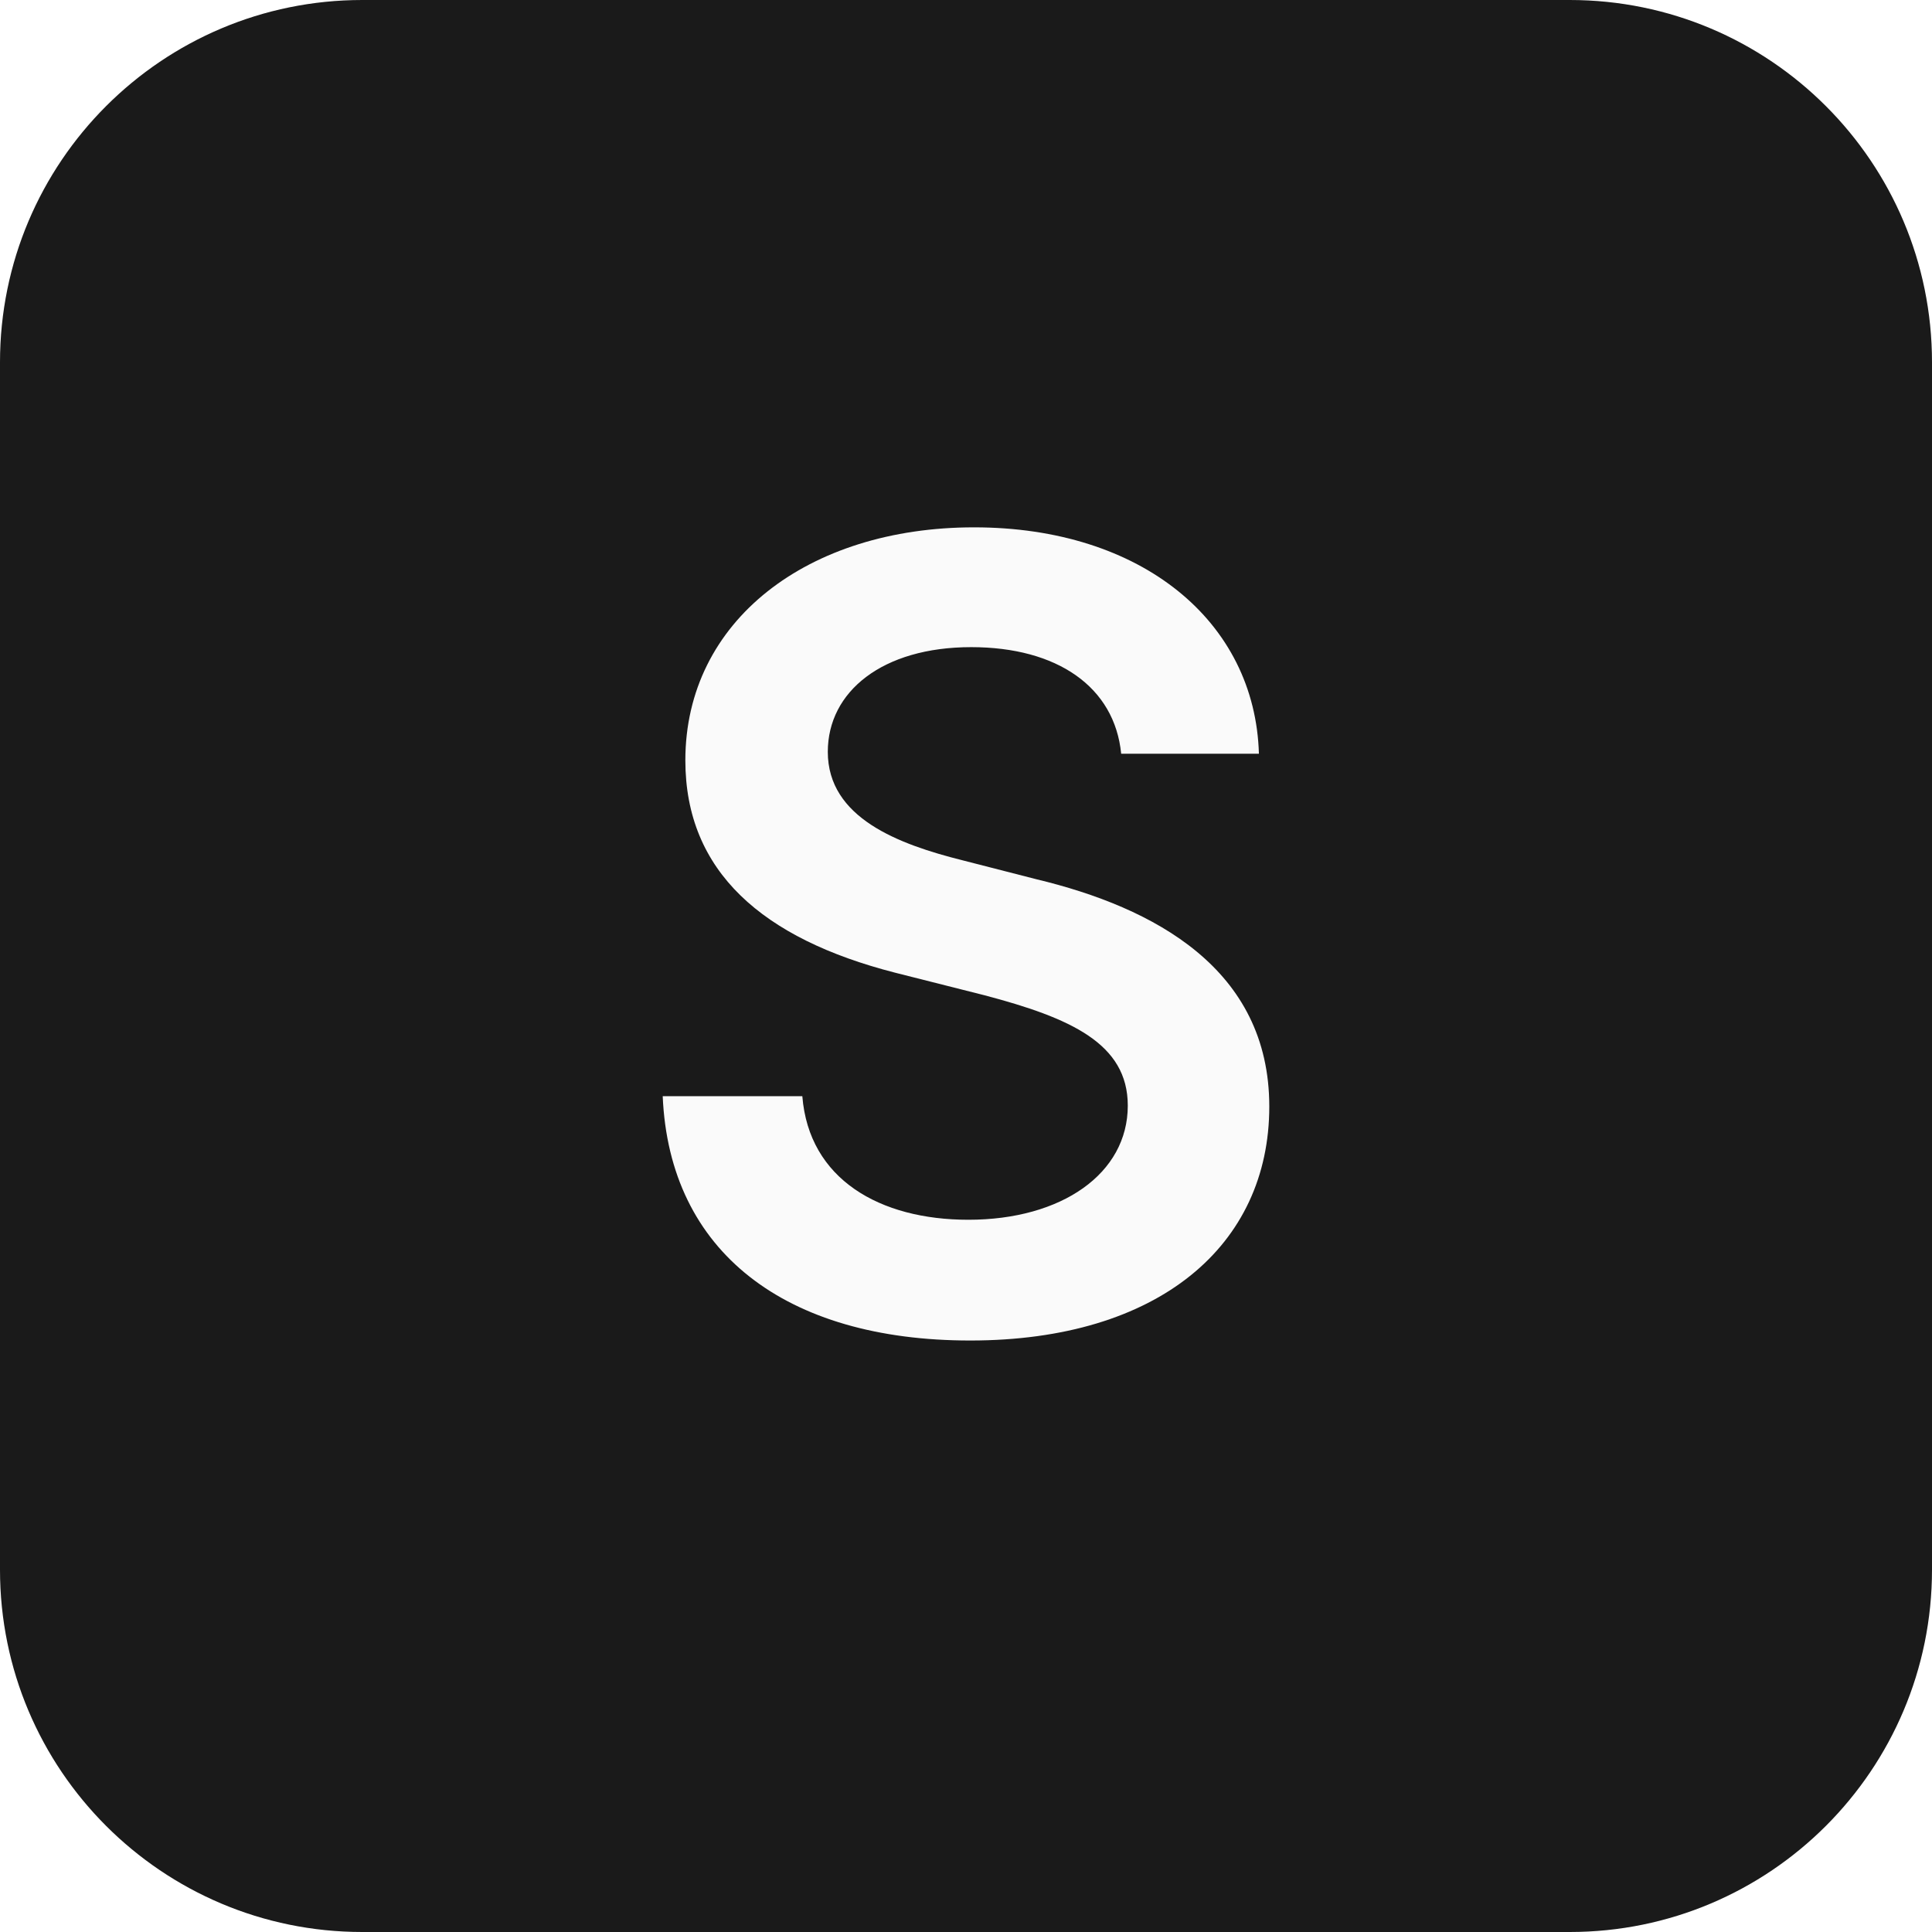
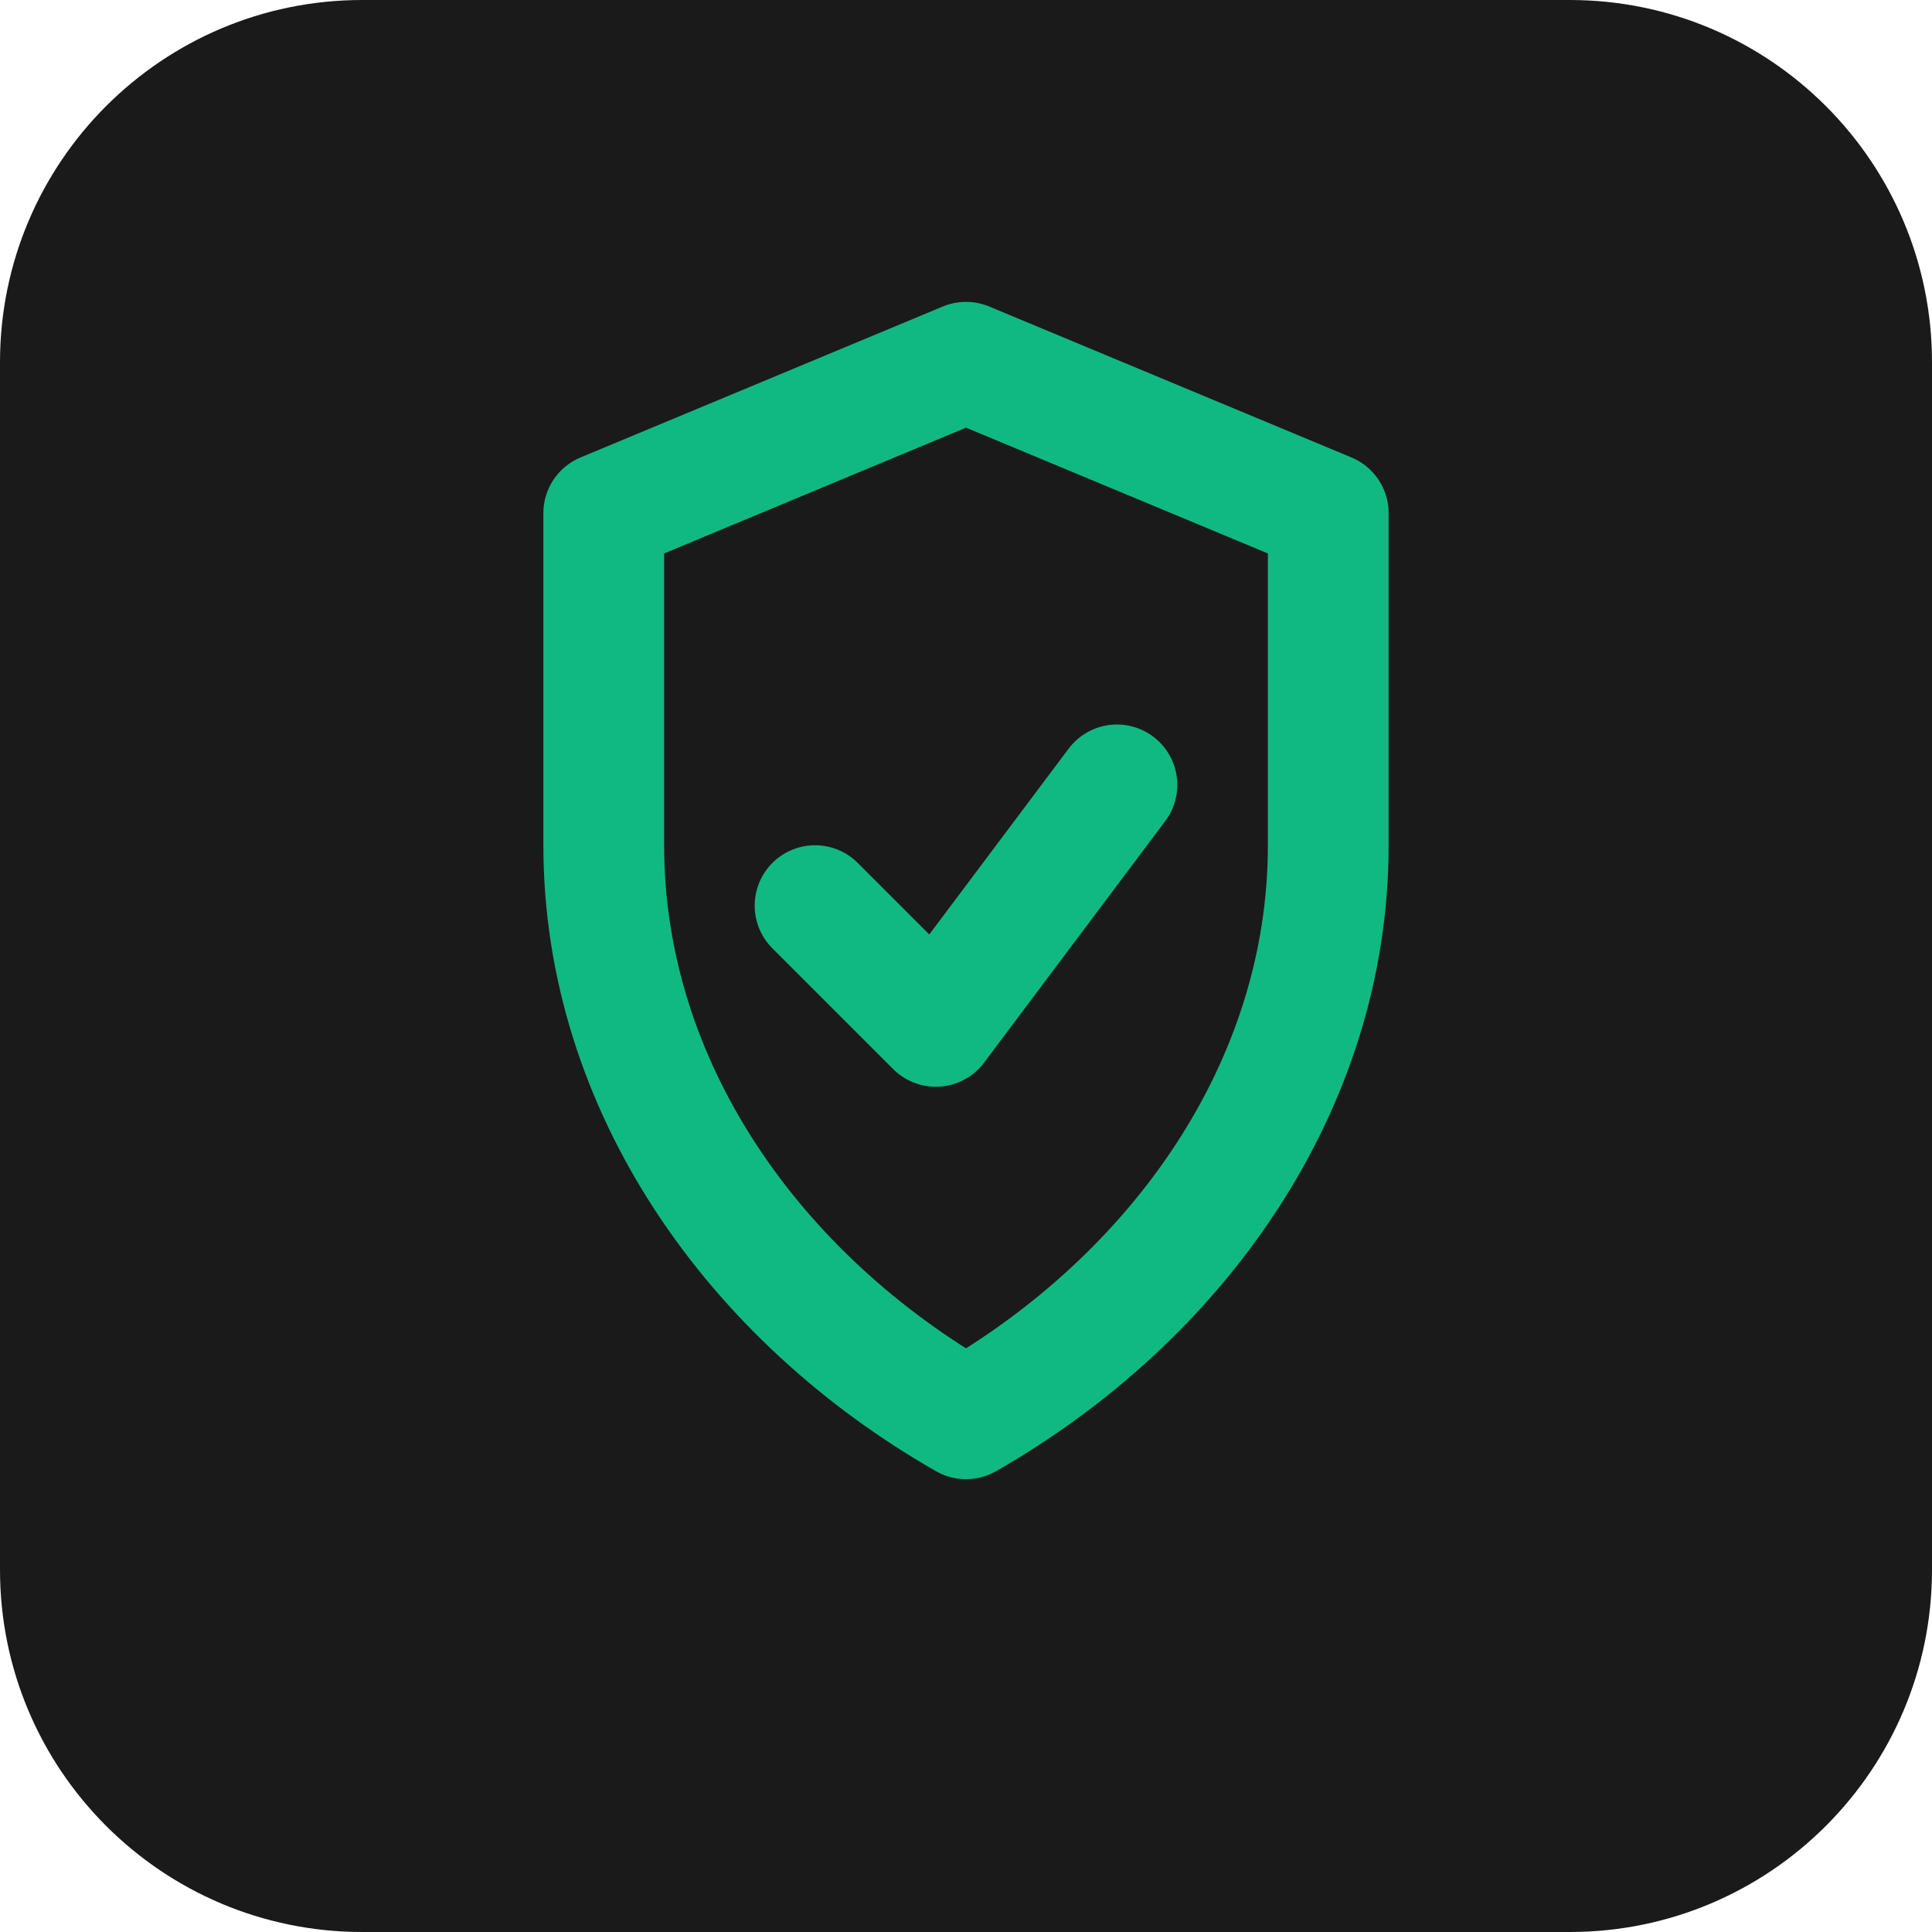
<svg xmlns="http://www.w3.org/2000/svg" viewBox="0 0 32 32">
  <rect width="32" height="32" fill="#1a1a1a" rx="6" />
-   <text x="16" y="22" font-family="-apple-system, sans-serif" font-size="18" font-weight="600" fill="#fafafa" text-anchor="middle">S</text>
+   <path d="M16 6L10 8.5V14C10 18 12.5 21.5 16 23.5C19.5 21.5 22 18 22 14V8.5L16 6Z" fill="none" stroke="#10b981" stroke-width="2" stroke-linejoin="round" />
+   <path d="M13.5 15L15.5 17L18.5 13" fill="none" stroke="#10b981" stroke-width="2" stroke-linecap="round" stroke-linejoin="round" />
</svg>
